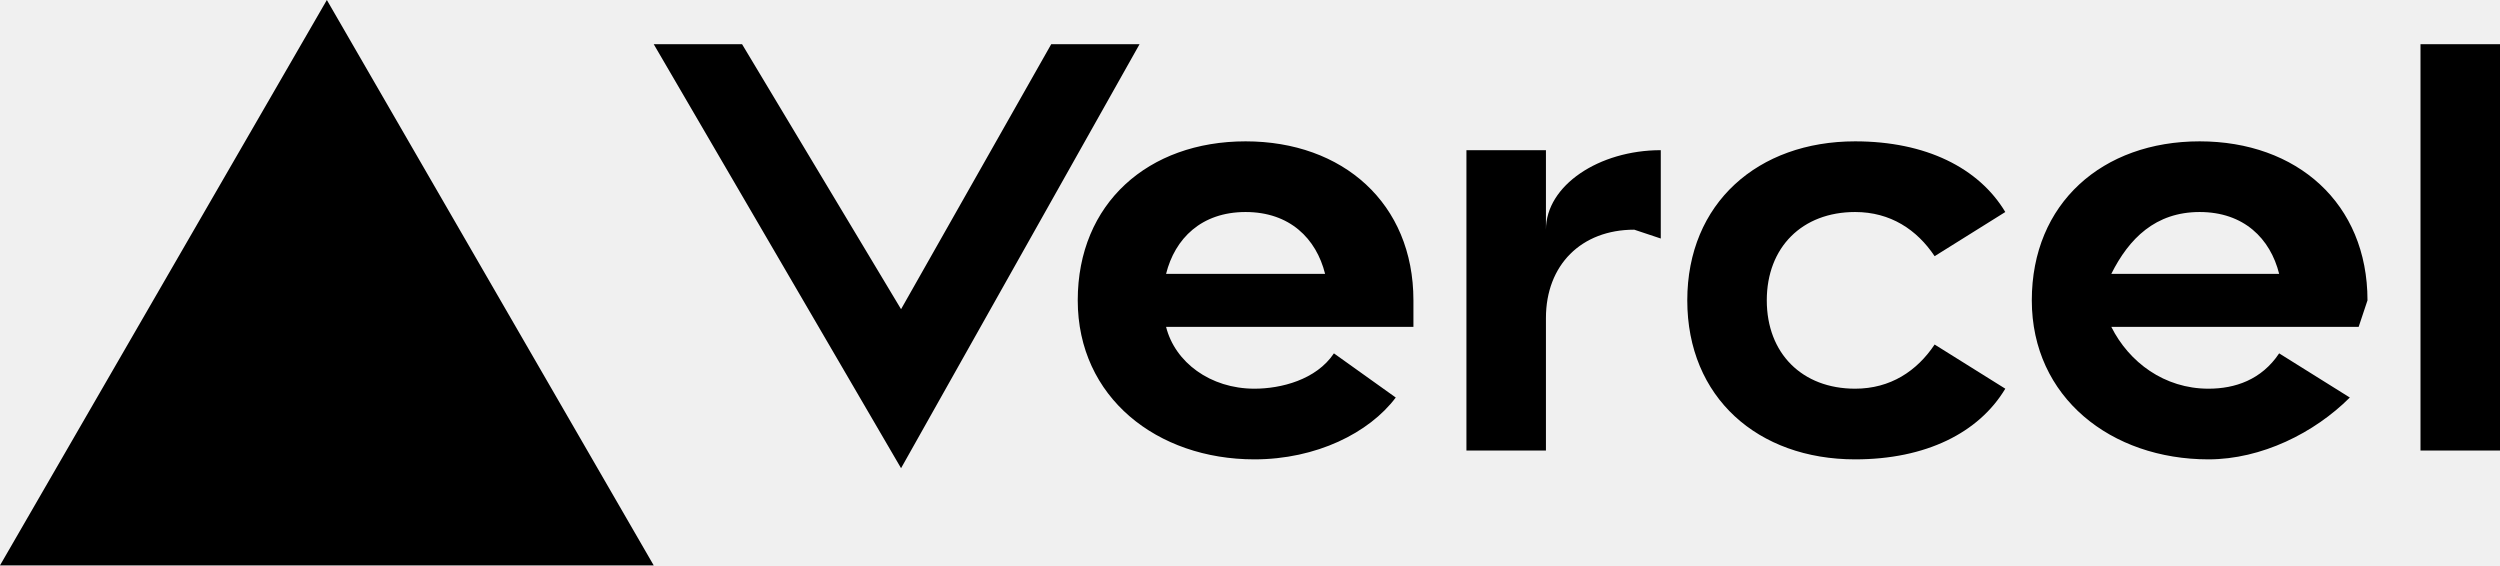
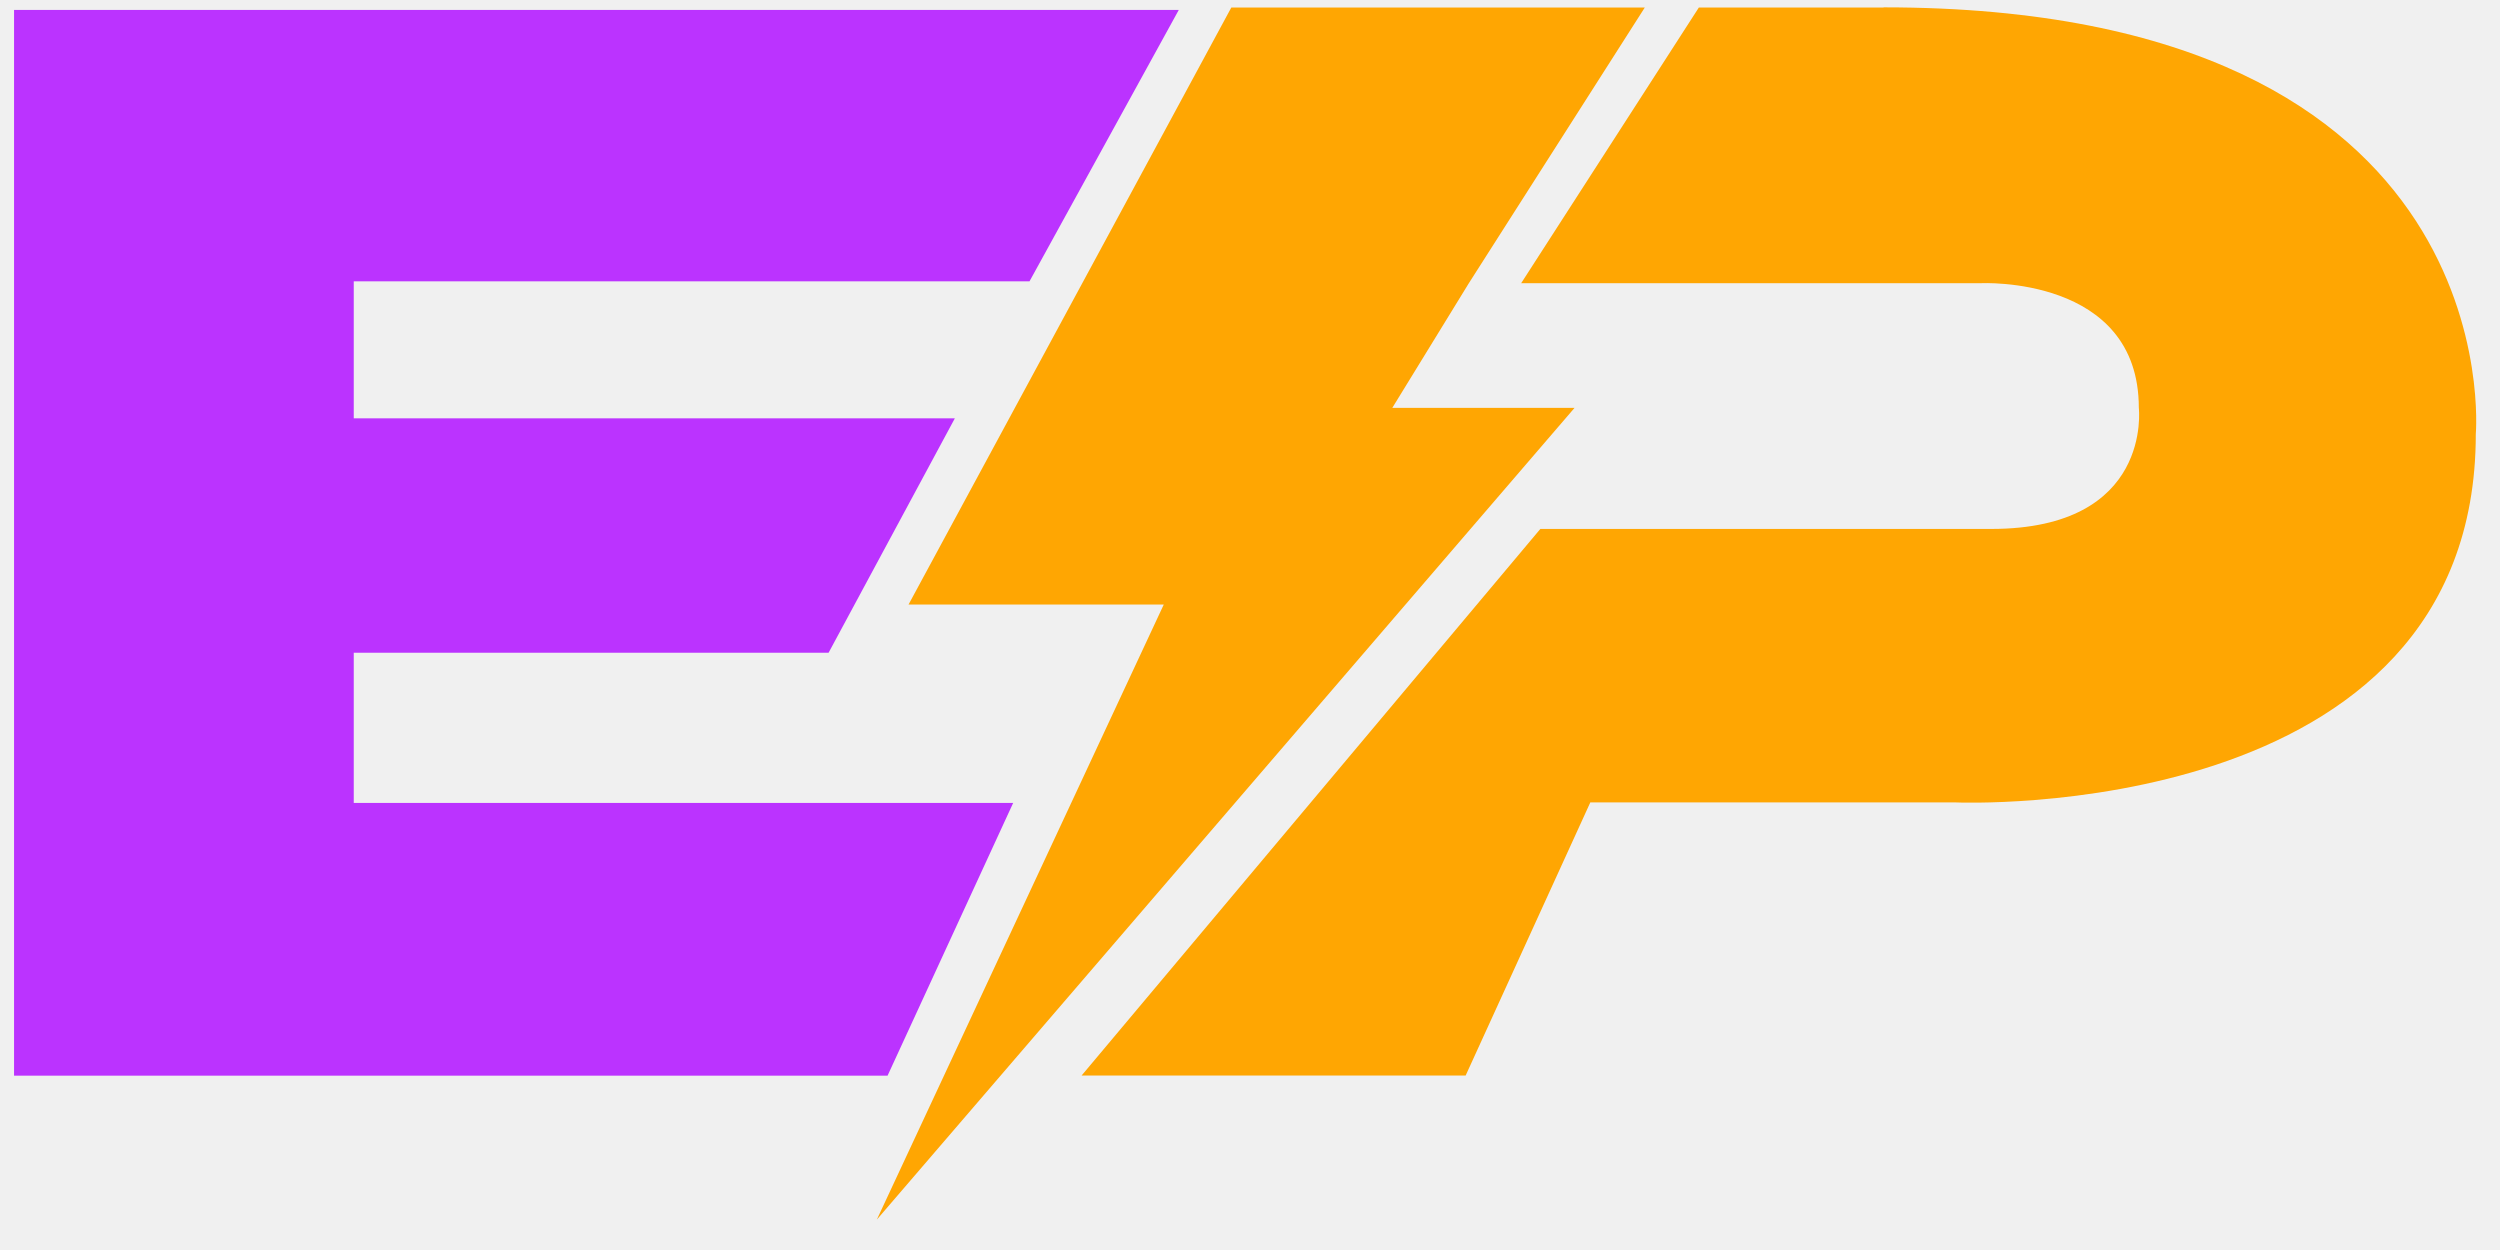
- <svg xmlns="http://www.w3.org/2000/svg" fill="none" viewBox="0 0 283 64">
-   <path fill="black" d="M141 16c-11 0-19 7-19 18s9 18 20 18c7 0 13-3 16-7l-7-5c-2 3-6 4-9 4-5 0-9-3-10-7h28v-3c0-11-8-18-19-18zm-9 15c1-4 4-7 9-7s8 3 9 7h-18zm117-15c-11 0-19 7-19 18s9 18 20 18c6 0 12-3 16-7l-8-5c-2 3-5 4-8 4-5 0-9-3-11-7h28l1-3c0-11-8-18-19-18zm-10 15c2-4 5-7 10-7s8 3 9 7h-19zm-39 3c0 6 4 10 10 10 4 0 7-2 9-5l8 5c-3 5-9 8-17 8-11 0-19-7-19-18s8-18 19-18c8 0 14 3 17 8l-8 5c-2-3-5-5-9-5-6 0-10 4-10 10zm83-29v46h-9V5h9zM37 0l37 64H0L37 0zm92 5-27 48L74 5h10l18 30 17-30h10zm59 12v10l-3-1c-6 0-10 4-10 10v15h-9V17h9v9c0-5 6-9 13-9z" />
+ <svg xmlns="http://www.w3.org/2000/svg" width="66" height="33" viewBox="0 0 66 33" fill="none">
+   <g clip-path="url(#clip0_52_330)">
+     <path d="M31.12 0.262L27.179 7.427H9.339V11.044H25.208L21.875 17.232H9.339V21.197H26.748L23.432 28.397H0.371V0.262H31.12Z" fill="#BB33FF" />
+     <path d="M41.569 10.767H36.757L38.778 7.476L43.423 0.198H32.507L23.986 15.959H30.724L23.148 32.198L41.569 10.767Z" fill="#FFA602" />
+     <path d="M49.727 0.198H44.85L40.159 7.476H52.287C52.287 7.476 56.465 7.266 56.465 10.767C56.465 10.767 56.841 13.964 52.568 13.964H40.665L28.554 28.394H38.693L41.984 21.184H51.637C51.637 21.184 65.361 21.78 65.361 11.459C65.361 11.459 66.347 0.194 49.727 0.194V0.198Z" fill="#FFA602" />
+   </g>
+   <defs>
+     <clipPath id="clip0_52_330">
+       <rect width="65" height="32" fill="white" transform="translate(0.371094 0.19751)" />
+     </clipPath>
+   </defs>
</svg>
